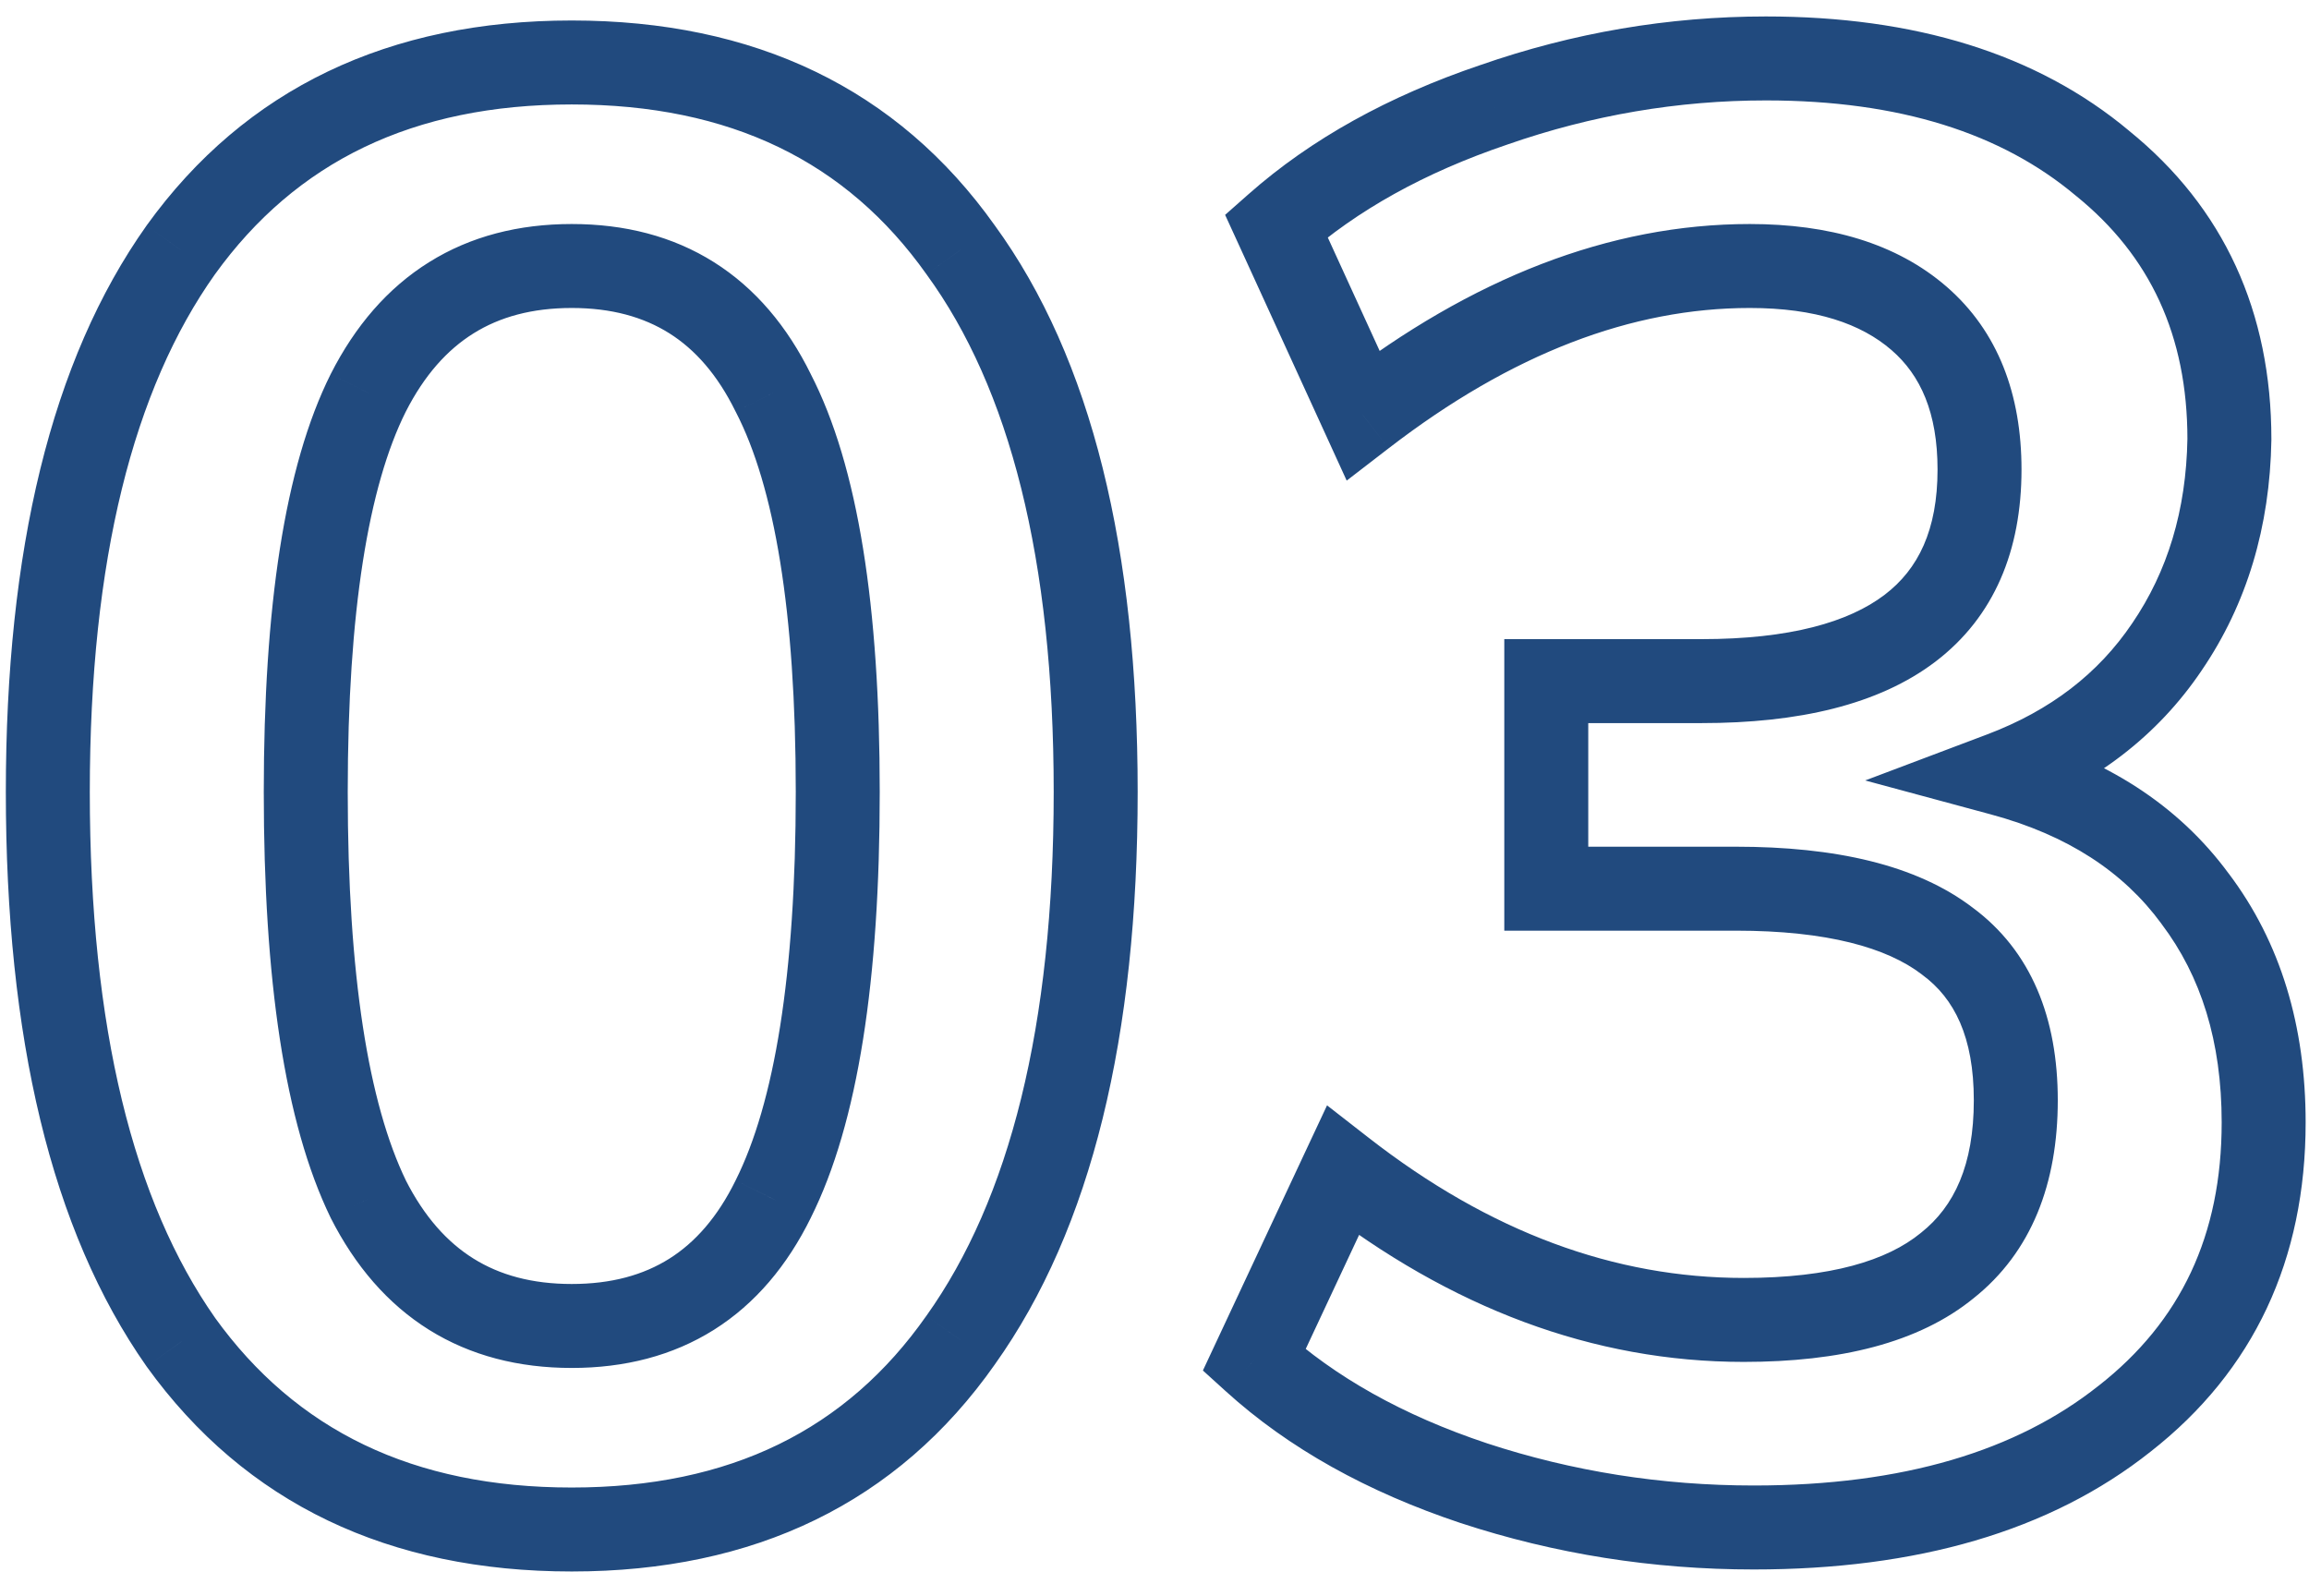
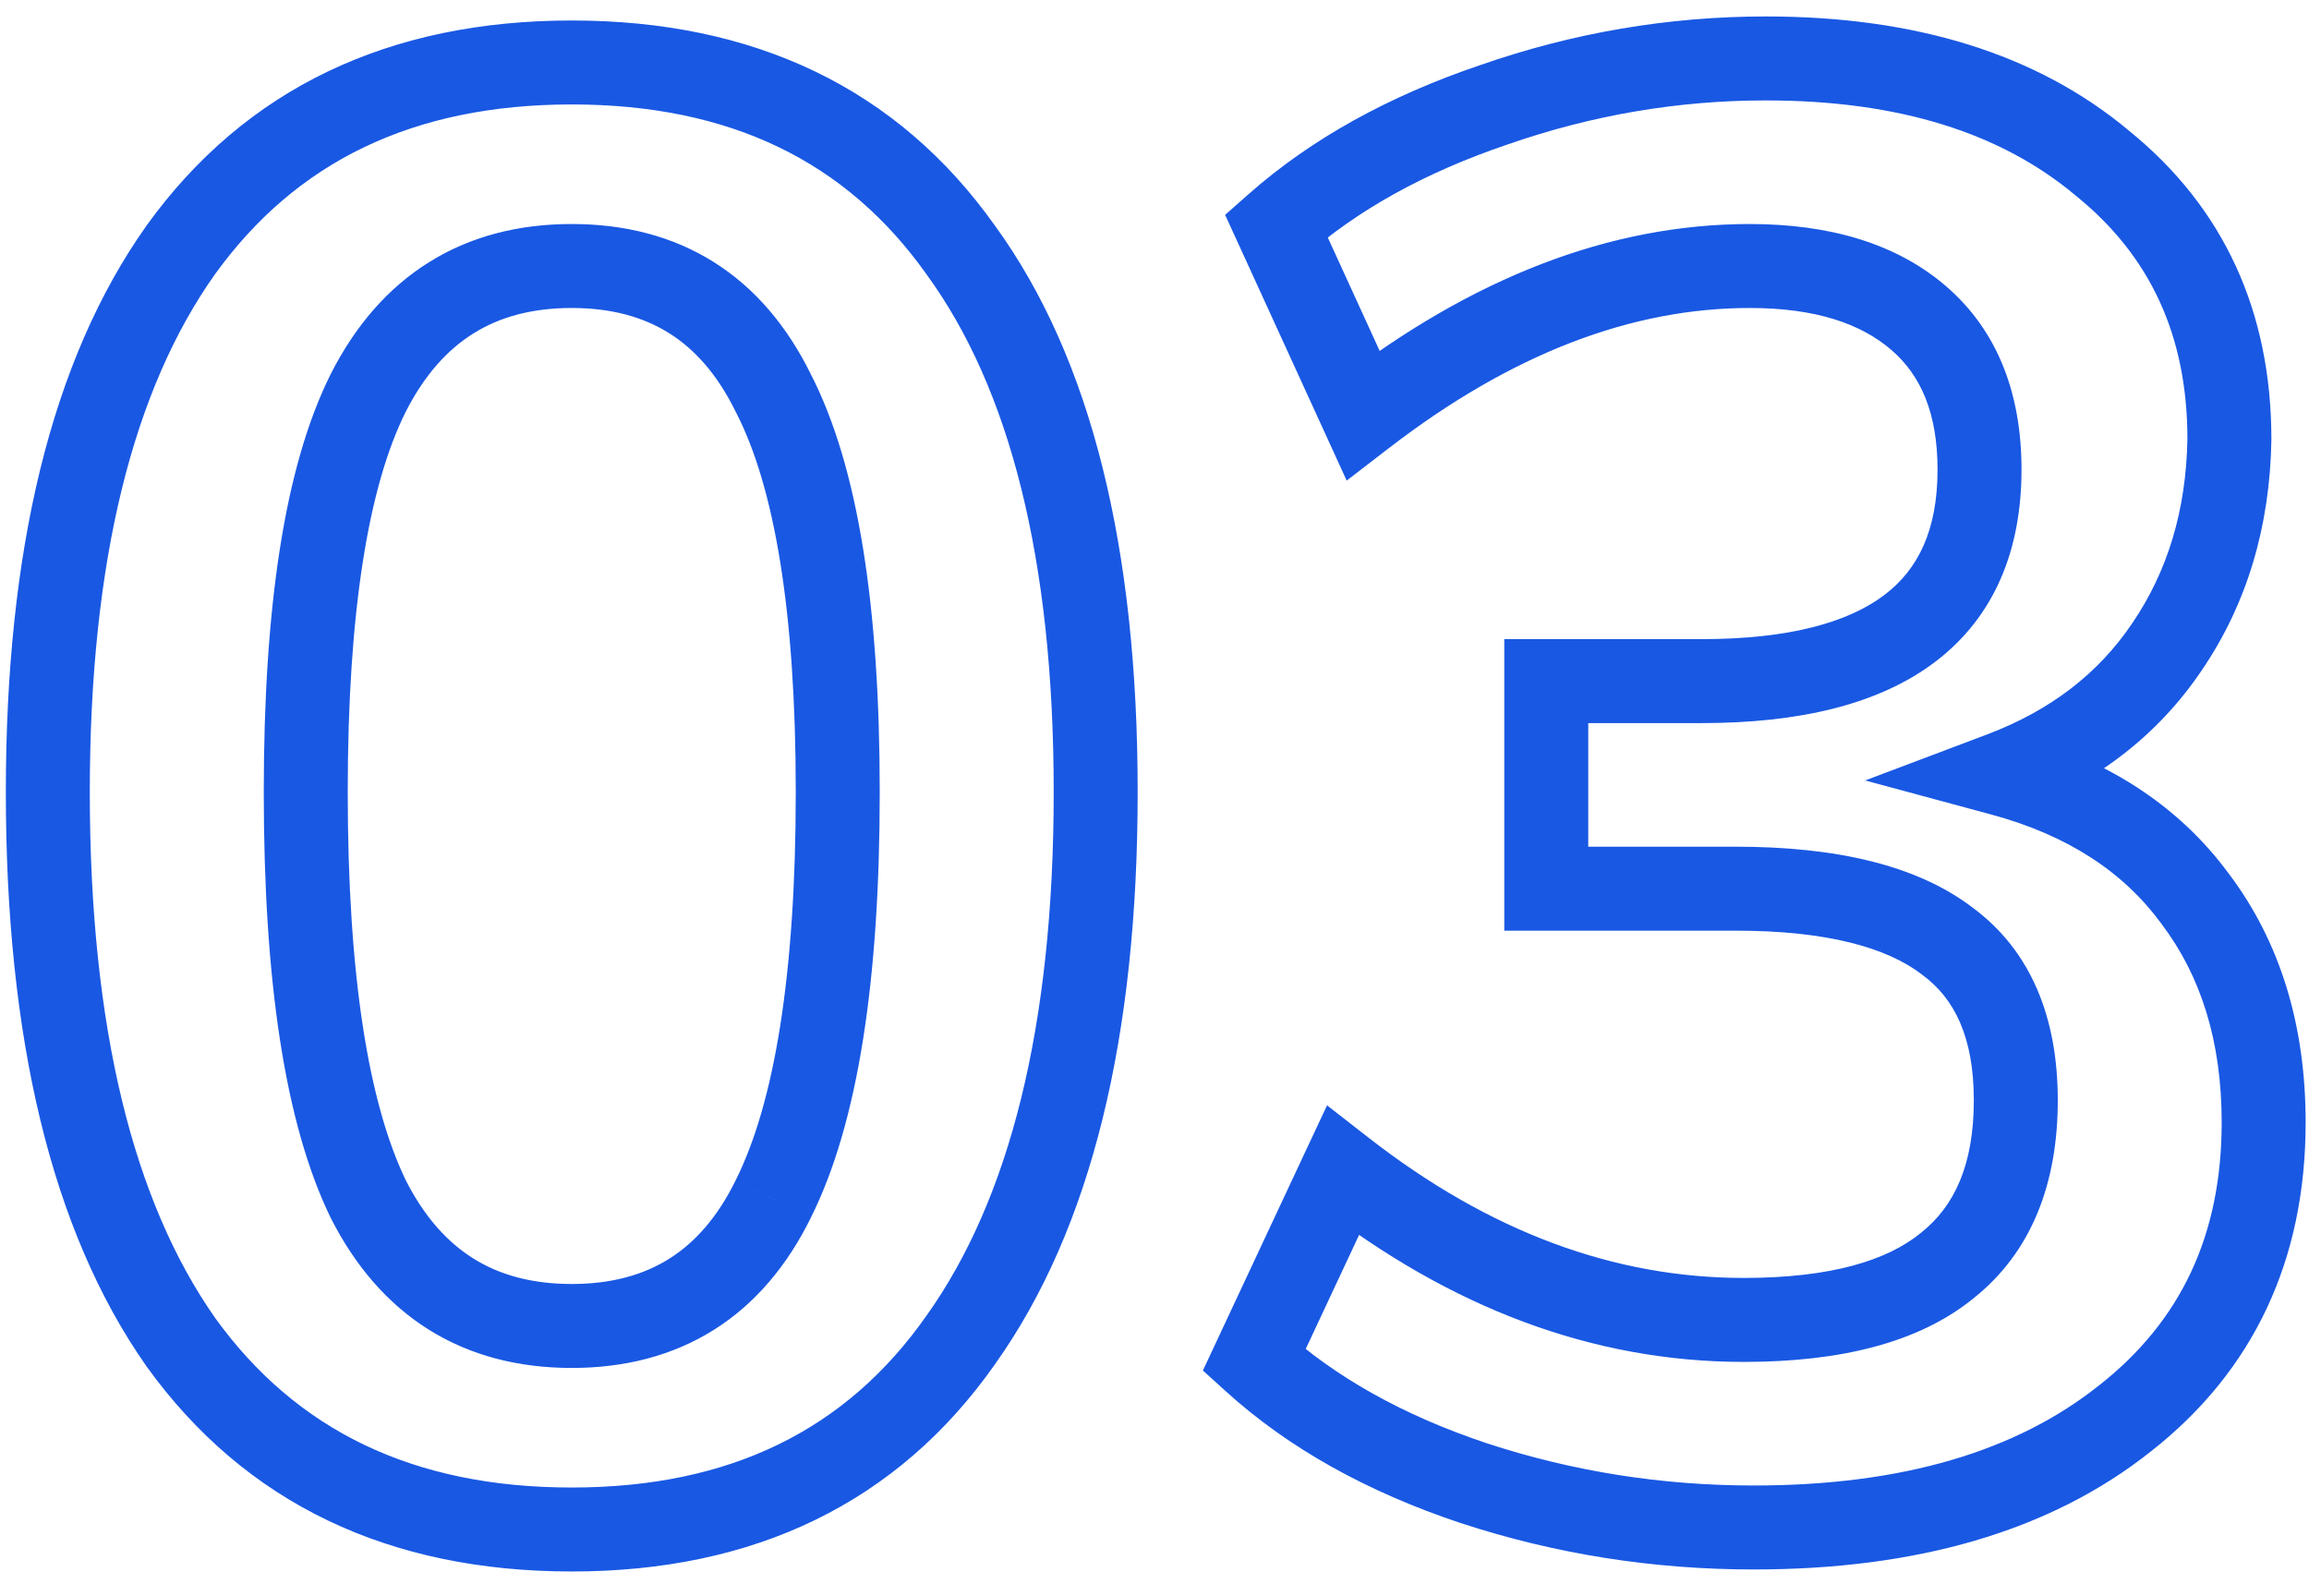
<svg xmlns="http://www.w3.org/2000/svg" width="55" height="38" viewBox="0 0 55 38" fill="none">
-   <path d="M4.307 31.968L3.488 32.543L3.495 32.553L4.307 31.968ZM4.307 5.952L3.495 5.367L3.491 5.373L4.307 5.952ZM22.883 5.952L22.067 6.531L22.074 6.541L22.883 5.952ZM22.883 31.92L22.068 31.34L22.064 31.345L22.883 31.92ZM18.419 28.56L17.524 28.113L17.521 28.119L18.419 28.56ZM18.419 9.36L17.521 9.802L17.526 9.81L17.53 9.819L18.419 9.36ZM8.771 9.36L7.879 8.907L7.876 8.913L8.771 9.36ZM8.771 28.56L7.871 28.996L7.875 29.004L7.879 29.013L8.771 28.56ZM13.619 35.432C9.836 35.432 7.052 34.068 5.118 31.384L3.495 32.553C5.85 35.821 9.274 37.432 13.619 37.432V35.432ZM5.125 31.393C3.181 28.624 2.139 24.493 2.139 18.864H0.139C0.139 24.691 1.209 29.296 3.488 32.543L5.125 31.393ZM2.139 18.864C2.139 13.334 3.179 9.268 5.122 6.531L3.491 5.373C1.21 8.588 0.139 13.13 0.139 18.864H2.139ZM5.118 6.537C7.052 3.852 9.836 2.488 13.619 2.488V0.488C9.274 0.488 5.85 2.1 3.495 5.367L5.118 6.537ZM13.619 2.488C17.401 2.488 20.166 3.852 22.067 6.531L23.698 5.373C21.375 2.1 17.964 0.488 13.619 0.488V2.488ZM22.074 6.541C24.042 9.242 25.099 13.302 25.099 18.864H27.099C27.099 13.098 26.012 8.55 23.691 5.363L22.074 6.541ZM25.099 18.864C25.099 24.457 24.042 28.57 22.068 31.34L23.697 32.5C26.011 29.254 27.099 24.663 27.099 18.864H25.099ZM22.064 31.345C20.162 34.055 17.397 35.432 13.619 35.432V37.432C17.968 37.432 21.38 35.801 23.701 32.495L22.064 31.345ZM13.619 32.584C14.879 32.584 16.023 32.294 17.008 31.674C17.992 31.054 18.754 30.144 19.316 29.002L17.521 28.119C17.092 28.992 16.558 29.594 15.942 29.982C15.326 30.369 14.566 30.584 13.619 30.584V32.584ZM19.313 29.007C20.445 26.743 20.955 23.317 20.955 18.864H18.955C18.955 23.243 18.44 26.281 17.524 28.113L19.313 29.007ZM20.955 18.864C20.955 14.476 20.446 11.107 19.307 8.901L17.53 9.819C18.44 11.581 18.955 14.547 18.955 18.864H20.955ZM19.316 8.918C18.754 7.776 17.992 6.866 17.008 6.246C16.023 5.625 14.879 5.336 13.619 5.336V7.336C14.566 7.336 15.326 7.551 15.942 7.938C16.558 8.326 17.092 8.928 17.521 9.802L19.316 8.918ZM13.619 5.336C12.358 5.336 11.212 5.626 10.222 6.244C9.232 6.861 8.458 7.767 7.879 8.907L9.662 9.813C10.107 8.937 10.653 8.331 11.28 7.94C11.905 7.55 12.671 7.336 13.619 7.336V5.336ZM7.876 8.913C6.776 11.114 6.283 14.479 6.283 18.864H8.283C8.283 14.546 8.782 11.574 9.665 9.807L7.876 8.913ZM6.283 18.864C6.283 23.315 6.776 26.736 7.871 28.996L9.671 28.124C8.781 26.288 8.283 23.245 8.283 18.864H6.283ZM7.879 29.013C8.458 30.153 9.232 31.059 10.222 31.677C11.212 32.294 12.358 32.584 13.619 32.584V30.584C12.671 30.584 11.905 30.37 11.28 29.98C10.653 29.589 10.107 28.983 9.662 28.107L7.879 29.013ZM47.68 18.432L47.327 17.496L44.428 18.59L47.419 19.398L47.68 18.432ZM52.288 21.408L51.482 21.999L51.486 22.005L51.49 22.011L52.288 21.408ZM50.608 33.792L49.992 33.005L49.986 33.009L50.608 33.792ZM35.104 35.328L34.788 36.277L34.792 36.278L35.104 35.328ZM29.872 32.4L28.966 31.976L28.653 32.645L29.2 33.141L29.872 32.4ZM31.984 27.888L32.599 27.099L31.61 26.329L31.078 27.464L31.984 27.888ZM46.384 30.144L45.762 29.361L45.756 29.365L45.751 29.37L46.384 30.144ZM46.384 22.416L45.777 23.21L45.784 23.216L45.792 23.222L46.384 22.416ZM36.832 21.168H35.832V22.168H36.832V21.168ZM36.832 16.224V15.224H35.832V16.224H36.832ZM45.712 7.584L45.057 8.34L45.712 7.584ZM32.464 9.888L31.555 10.304L32.078 11.448L33.075 10.68L32.464 9.888ZM30.4 5.376L29.738 4.627L29.182 5.118L29.491 5.792L30.4 5.376ZM35.584 2.496L35.905 3.443L35.913 3.44L35.584 2.496ZM50.08 3.888L49.437 4.654L49.444 4.66L49.451 4.665L50.08 3.888ZM53.104 10.464L54.104 10.481L54.104 10.473V10.464H53.104ZM51.616 15.408L50.79 14.845L50.787 14.849L51.616 15.408ZM47.419 19.398C49.255 19.893 50.582 20.772 51.482 21.999L53.094 20.817C51.882 19.164 50.137 18.059 47.941 17.466L47.419 19.398ZM51.49 22.011C52.426 23.249 52.92 24.803 52.92 26.736H54.92C54.92 24.445 54.326 22.447 53.086 20.805L51.49 22.011ZM52.92 26.736C52.92 29.426 51.941 31.479 49.992 33.005L51.224 34.58C53.691 32.649 54.92 29.998 54.92 26.736H52.92ZM49.986 33.009C48.038 34.556 45.338 35.384 41.776 35.384V37.384C45.638 37.384 48.826 36.484 51.23 34.575L49.986 33.009ZM41.776 35.384C39.576 35.384 37.457 35.048 35.416 34.378L34.792 36.278C37.039 37.016 39.368 37.384 41.776 37.384V35.384ZM35.42 34.379C33.414 33.711 31.799 32.797 30.544 31.659L29.2 33.141C30.697 34.499 32.57 35.537 34.788 36.277L35.42 34.379ZM30.778 32.824L32.89 28.312L31.078 27.464L28.966 31.976L30.778 32.824ZM31.369 28.677C34.556 31.159 37.951 32.44 41.536 32.44V30.44C38.465 30.44 35.492 29.353 32.599 27.099L31.369 28.677ZM41.536 32.44C43.814 32.44 45.703 31.993 47.017 30.918L45.751 29.37C44.953 30.023 43.61 30.44 41.536 30.44V32.44ZM47.006 30.927C48.395 29.824 49.016 28.184 49.016 26.208H47.016C47.016 27.752 46.549 28.736 45.762 29.361L47.006 30.927ZM49.016 26.208C49.016 24.26 48.391 22.65 46.976 21.61L45.792 23.222C46.553 23.782 47.016 24.7 47.016 26.208H49.016ZM46.992 21.622C45.647 20.594 43.703 20.168 41.344 20.168V22.168C43.529 22.168 44.945 22.574 45.777 23.21L46.992 21.622ZM41.344 20.168H36.832V22.168H41.344V20.168ZM37.832 21.168V16.224H35.832V21.168H37.832ZM36.832 17.224H40.528V15.224H36.832V17.224ZM40.528 17.224C42.834 17.224 44.747 16.79 46.102 15.76C47.507 14.69 48.152 13.103 48.152 11.184H46.152C46.152 12.625 45.693 13.558 44.891 14.168C44.037 14.818 42.638 15.224 40.528 15.224V17.224ZM48.152 11.184C48.152 9.4 47.596 7.894 46.367 6.828L45.057 8.34C45.748 8.938 46.152 9.832 46.152 11.184H48.152ZM46.367 6.828C45.169 5.79 43.562 5.336 41.68 5.336V7.336C43.255 7.336 44.335 7.714 45.057 8.34L46.367 6.828ZM41.68 5.336C38.335 5.336 35.054 6.629 31.854 9.096L33.075 10.68C36.018 8.411 38.881 7.336 41.68 7.336V5.336ZM33.373 9.472L31.309 4.96L29.491 5.792L31.555 10.304L33.373 9.472ZM31.062 6.125C32.321 5.013 33.926 4.113 35.905 3.443L35.263 1.549C33.082 2.287 31.231 3.307 29.738 4.627L31.062 6.125ZM35.913 3.44C37.921 2.741 39.969 2.392 42.064 2.392V0.392C39.742 0.392 37.471 0.779 35.255 1.552L35.913 3.44ZM42.064 2.392C45.26 2.392 47.681 3.181 49.437 4.654L50.723 3.122C48.511 1.267 45.588 0.392 42.064 0.392V2.392ZM49.451 4.665C51.216 6.094 52.104 7.993 52.104 10.464H54.104C54.104 7.431 52.976 4.946 50.709 3.111L49.451 4.665ZM52.104 10.447C52.075 12.162 51.628 13.615 50.79 14.845L52.442 15.971C53.524 14.385 54.069 12.542 54.104 10.481L52.104 10.447ZM50.787 14.849C49.986 16.037 48.848 16.922 47.327 17.496L48.033 19.368C49.904 18.662 51.391 17.531 52.445 15.967L50.787 14.849Z" fill="#214A7E" />
+   <path d="M4.307 31.968L3.488 32.543L3.495 32.553L4.307 31.968ZM4.307 5.952L3.495 5.367L3.491 5.373L4.307 5.952ZM22.883 5.952L22.067 6.531L22.074 6.541L22.883 5.952ZM22.883 31.92L22.068 31.34L22.064 31.345L22.883 31.92ZM18.419 28.56L17.524 28.113L17.521 28.119L18.419 28.56ZM18.419 9.36L17.521 9.802L17.526 9.81L17.53 9.819L18.419 9.36ZM8.771 9.36L7.879 8.907L7.876 8.913L8.771 9.36ZM8.771 28.56L7.871 28.996L7.875 29.004L7.879 29.013L8.771 28.56ZM13.619 35.432C9.836 35.432 7.052 34.068 5.118 31.384L3.495 32.553C5.85 35.821 9.274 37.432 13.619 37.432V35.432ZM5.125 31.393C3.181 28.624 2.139 24.493 2.139 18.864H0.139C0.139 24.691 1.209 29.296 3.488 32.543L5.125 31.393ZM2.139 18.864C2.139 13.334 3.179 9.268 5.122 6.531L3.491 5.373C1.21 8.588 0.139 13.13 0.139 18.864H2.139ZM5.118 6.537C7.052 3.852 9.836 2.488 13.619 2.488V0.488C9.274 0.488 5.85 2.1 3.495 5.367L5.118 6.537ZM13.619 2.488C17.401 2.488 20.166 3.852 22.067 6.531L23.698 5.373C21.375 2.1 17.964 0.488 13.619 0.488V2.488ZM22.074 6.541C24.042 9.242 25.099 13.302 25.099 18.864H27.099C27.099 13.098 26.012 8.55 23.691 5.363L22.074 6.541ZM25.099 18.864C25.099 24.457 24.042 28.57 22.068 31.34L23.697 32.5C26.011 29.254 27.099 24.663 27.099 18.864H25.099ZM22.064 31.345C20.162 34.055 17.397 35.432 13.619 35.432V37.432C17.968 37.432 21.38 35.801 23.701 32.495L22.064 31.345ZM13.619 32.584C14.879 32.584 16.023 32.294 17.008 31.674C17.992 31.054 18.754 30.144 19.316 29.002L17.521 28.119C17.092 28.992 16.558 29.594 15.942 29.982C15.326 30.369 14.566 30.584 13.619 30.584V32.584ZM19.313 29.007C20.445 26.743 20.955 23.317 20.955 18.864H18.955C18.955 23.243 18.44 26.281 17.524 28.113L19.313 29.007ZM20.955 18.864C20.955 14.476 20.446 11.107 19.307 8.901L17.53 9.819C18.44 11.581 18.955 14.547 18.955 18.864H20.955ZM19.316 8.918C18.754 7.776 17.992 6.866 17.008 6.246C16.023 5.625 14.879 5.336 13.619 5.336V7.336C14.566 7.336 15.326 7.551 15.942 7.938C16.558 8.326 17.092 8.928 17.521 9.802L19.316 8.918ZM13.619 5.336C12.358 5.336 11.212 5.626 10.222 6.244C9.232 6.861 8.458 7.767 7.879 8.907L9.662 9.813C10.107 8.937 10.653 8.331 11.28 7.94C11.905 7.55 12.671 7.336 13.619 7.336V5.336ZM7.876 8.913C6.776 11.114 6.283 14.479 6.283 18.864H8.283C8.283 14.546 8.782 11.574 9.665 9.807L7.876 8.913ZM6.283 18.864C6.283 23.315 6.776 26.736 7.871 28.996L9.671 28.124C8.781 26.288 8.283 23.245 8.283 18.864H6.283ZM7.879 29.013C8.458 30.153 9.232 31.059 10.222 31.677C11.212 32.294 12.358 32.584 13.619 32.584V30.584C12.671 30.584 11.905 30.37 11.28 29.98C10.653 29.589 10.107 28.983 9.662 28.107L7.879 29.013ZM47.68 18.432L47.327 17.496L44.428 18.59L47.419 19.398L47.68 18.432ZM52.288 21.408L51.482 21.999L51.486 22.005L51.49 22.011L52.288 21.408ZM50.608 33.792L49.992 33.005L49.986 33.009L50.608 33.792ZM35.104 35.328L34.788 36.277L34.792 36.278L35.104 35.328ZM29.872 32.4L28.966 31.976L28.653 32.645L29.2 33.141L29.872 32.4ZM31.984 27.888L32.599 27.099L31.61 26.329L31.078 27.464L31.984 27.888ZM46.384 30.144L45.762 29.361L45.756 29.365L45.751 29.37L46.384 30.144ZM46.384 22.416L45.777 23.21L45.784 23.216L45.792 23.222L46.384 22.416ZM36.832 21.168H35.832V22.168H36.832V21.168ZM36.832 16.224V15.224H35.832V16.224H36.832ZM45.712 7.584L45.057 8.34L45.712 7.584ZM32.464 9.888L31.555 10.304L32.078 11.448L33.075 10.68L32.464 9.888ZM30.4 5.376L29.738 4.627L29.182 5.118L29.491 5.792L30.4 5.376ZM35.584 2.496L35.905 3.443L35.913 3.44L35.584 2.496ZM50.08 3.888L49.437 4.654L49.444 4.66L49.451 4.665L50.08 3.888ZM53.104 10.464L54.104 10.481L54.104 10.473V10.464H53.104ZM51.616 15.408L50.79 14.845L50.787 14.849L51.616 15.408ZM47.419 19.398C49.255 19.893 50.582 20.772 51.482 21.999L53.094 20.817C51.882 19.164 50.137 18.059 47.941 17.466L47.419 19.398ZM51.49 22.011C52.426 23.249 52.92 24.803 52.92 26.736H54.92C54.92 24.445 54.326 22.447 53.086 20.805L51.49 22.011ZM52.92 26.736C52.92 29.426 51.941 31.479 49.992 33.005L51.224 34.58C53.691 32.649 54.92 29.998 54.92 26.736H52.92ZM49.986 33.009C48.038 34.556 45.338 35.384 41.776 35.384V37.384C45.638 37.384 48.826 36.484 51.23 34.575L49.986 33.009ZM41.776 35.384C39.576 35.384 37.457 35.048 35.416 34.378L34.792 36.278C37.039 37.016 39.368 37.384 41.776 37.384V35.384ZM35.42 34.379C33.414 33.711 31.799 32.797 30.544 31.659L29.2 33.141C30.697 34.499 32.57 35.537 34.788 36.277L35.42 34.379ZM30.778 32.824L32.89 28.312L31.078 27.464L28.966 31.976L30.778 32.824ZM31.369 28.677C34.556 31.159 37.951 32.44 41.536 32.44V30.44C38.465 30.44 35.492 29.353 32.599 27.099L31.369 28.677ZM41.536 32.44C43.814 32.44 45.703 31.993 47.017 30.918L45.751 29.37C44.953 30.023 43.61 30.44 41.536 30.44V32.44ZM47.006 30.927C48.395 29.824 49.016 28.184 49.016 26.208H47.016C47.016 27.752 46.549 28.736 45.762 29.361L47.006 30.927ZM49.016 26.208C49.016 24.26 48.391 22.65 46.976 21.61L45.792 23.222C46.553 23.782 47.016 24.7 47.016 26.208H49.016ZM46.992 21.622C45.647 20.594 43.703 20.168 41.344 20.168V22.168C43.529 22.168 44.945 22.574 45.777 23.21L46.992 21.622ZM41.344 20.168H36.832V22.168H41.344V20.168ZM37.832 21.168V16.224H35.832V21.168H37.832ZM36.832 17.224H40.528V15.224H36.832V17.224ZM40.528 17.224C42.834 17.224 44.747 16.79 46.102 15.76C47.507 14.69 48.152 13.103 48.152 11.184H46.152C46.152 12.625 45.693 13.558 44.891 14.168C44.037 14.818 42.638 15.224 40.528 15.224V17.224ZM48.152 11.184C48.152 9.4 47.596 7.894 46.367 6.828L45.057 8.34C45.748 8.938 46.152 9.832 46.152 11.184H48.152ZM46.367 6.828C45.169 5.79 43.562 5.336 41.68 5.336V7.336C43.255 7.336 44.335 7.714 45.057 8.34L46.367 6.828ZM41.68 5.336C38.335 5.336 35.054 6.629 31.854 9.096L33.075 10.68C36.018 8.411 38.881 7.336 41.68 7.336V5.336ZM33.373 9.472L31.309 4.96L29.491 5.792L31.555 10.304L33.373 9.472ZM31.062 6.125C32.321 5.013 33.926 4.113 35.905 3.443L35.263 1.549C33.082 2.287 31.231 3.307 29.738 4.627L31.062 6.125ZM35.913 3.44C37.921 2.741 39.969 2.392 42.064 2.392V0.392C39.742 0.392 37.471 0.779 35.255 1.552L35.913 3.44ZM42.064 2.392C45.26 2.392 47.681 3.181 49.437 4.654L50.723 3.122C48.511 1.267 45.588 0.392 42.064 0.392V2.392ZM49.451 4.665C51.216 6.094 52.104 7.993 52.104 10.464H54.104C54.104 7.431 52.976 4.946 50.709 3.111L49.451 4.665ZM52.104 10.447C52.075 12.162 51.628 13.615 50.79 14.845L52.442 15.971C53.524 14.385 54.069 12.542 54.104 10.481L52.104 10.447ZM50.787 14.849C49.986 16.037 48.848 16.922 47.327 17.496L48.033 19.368C49.904 18.662 51.391 17.531 52.445 15.967L50.787 14.849Z" fill="#1958e3" />
</svg>
